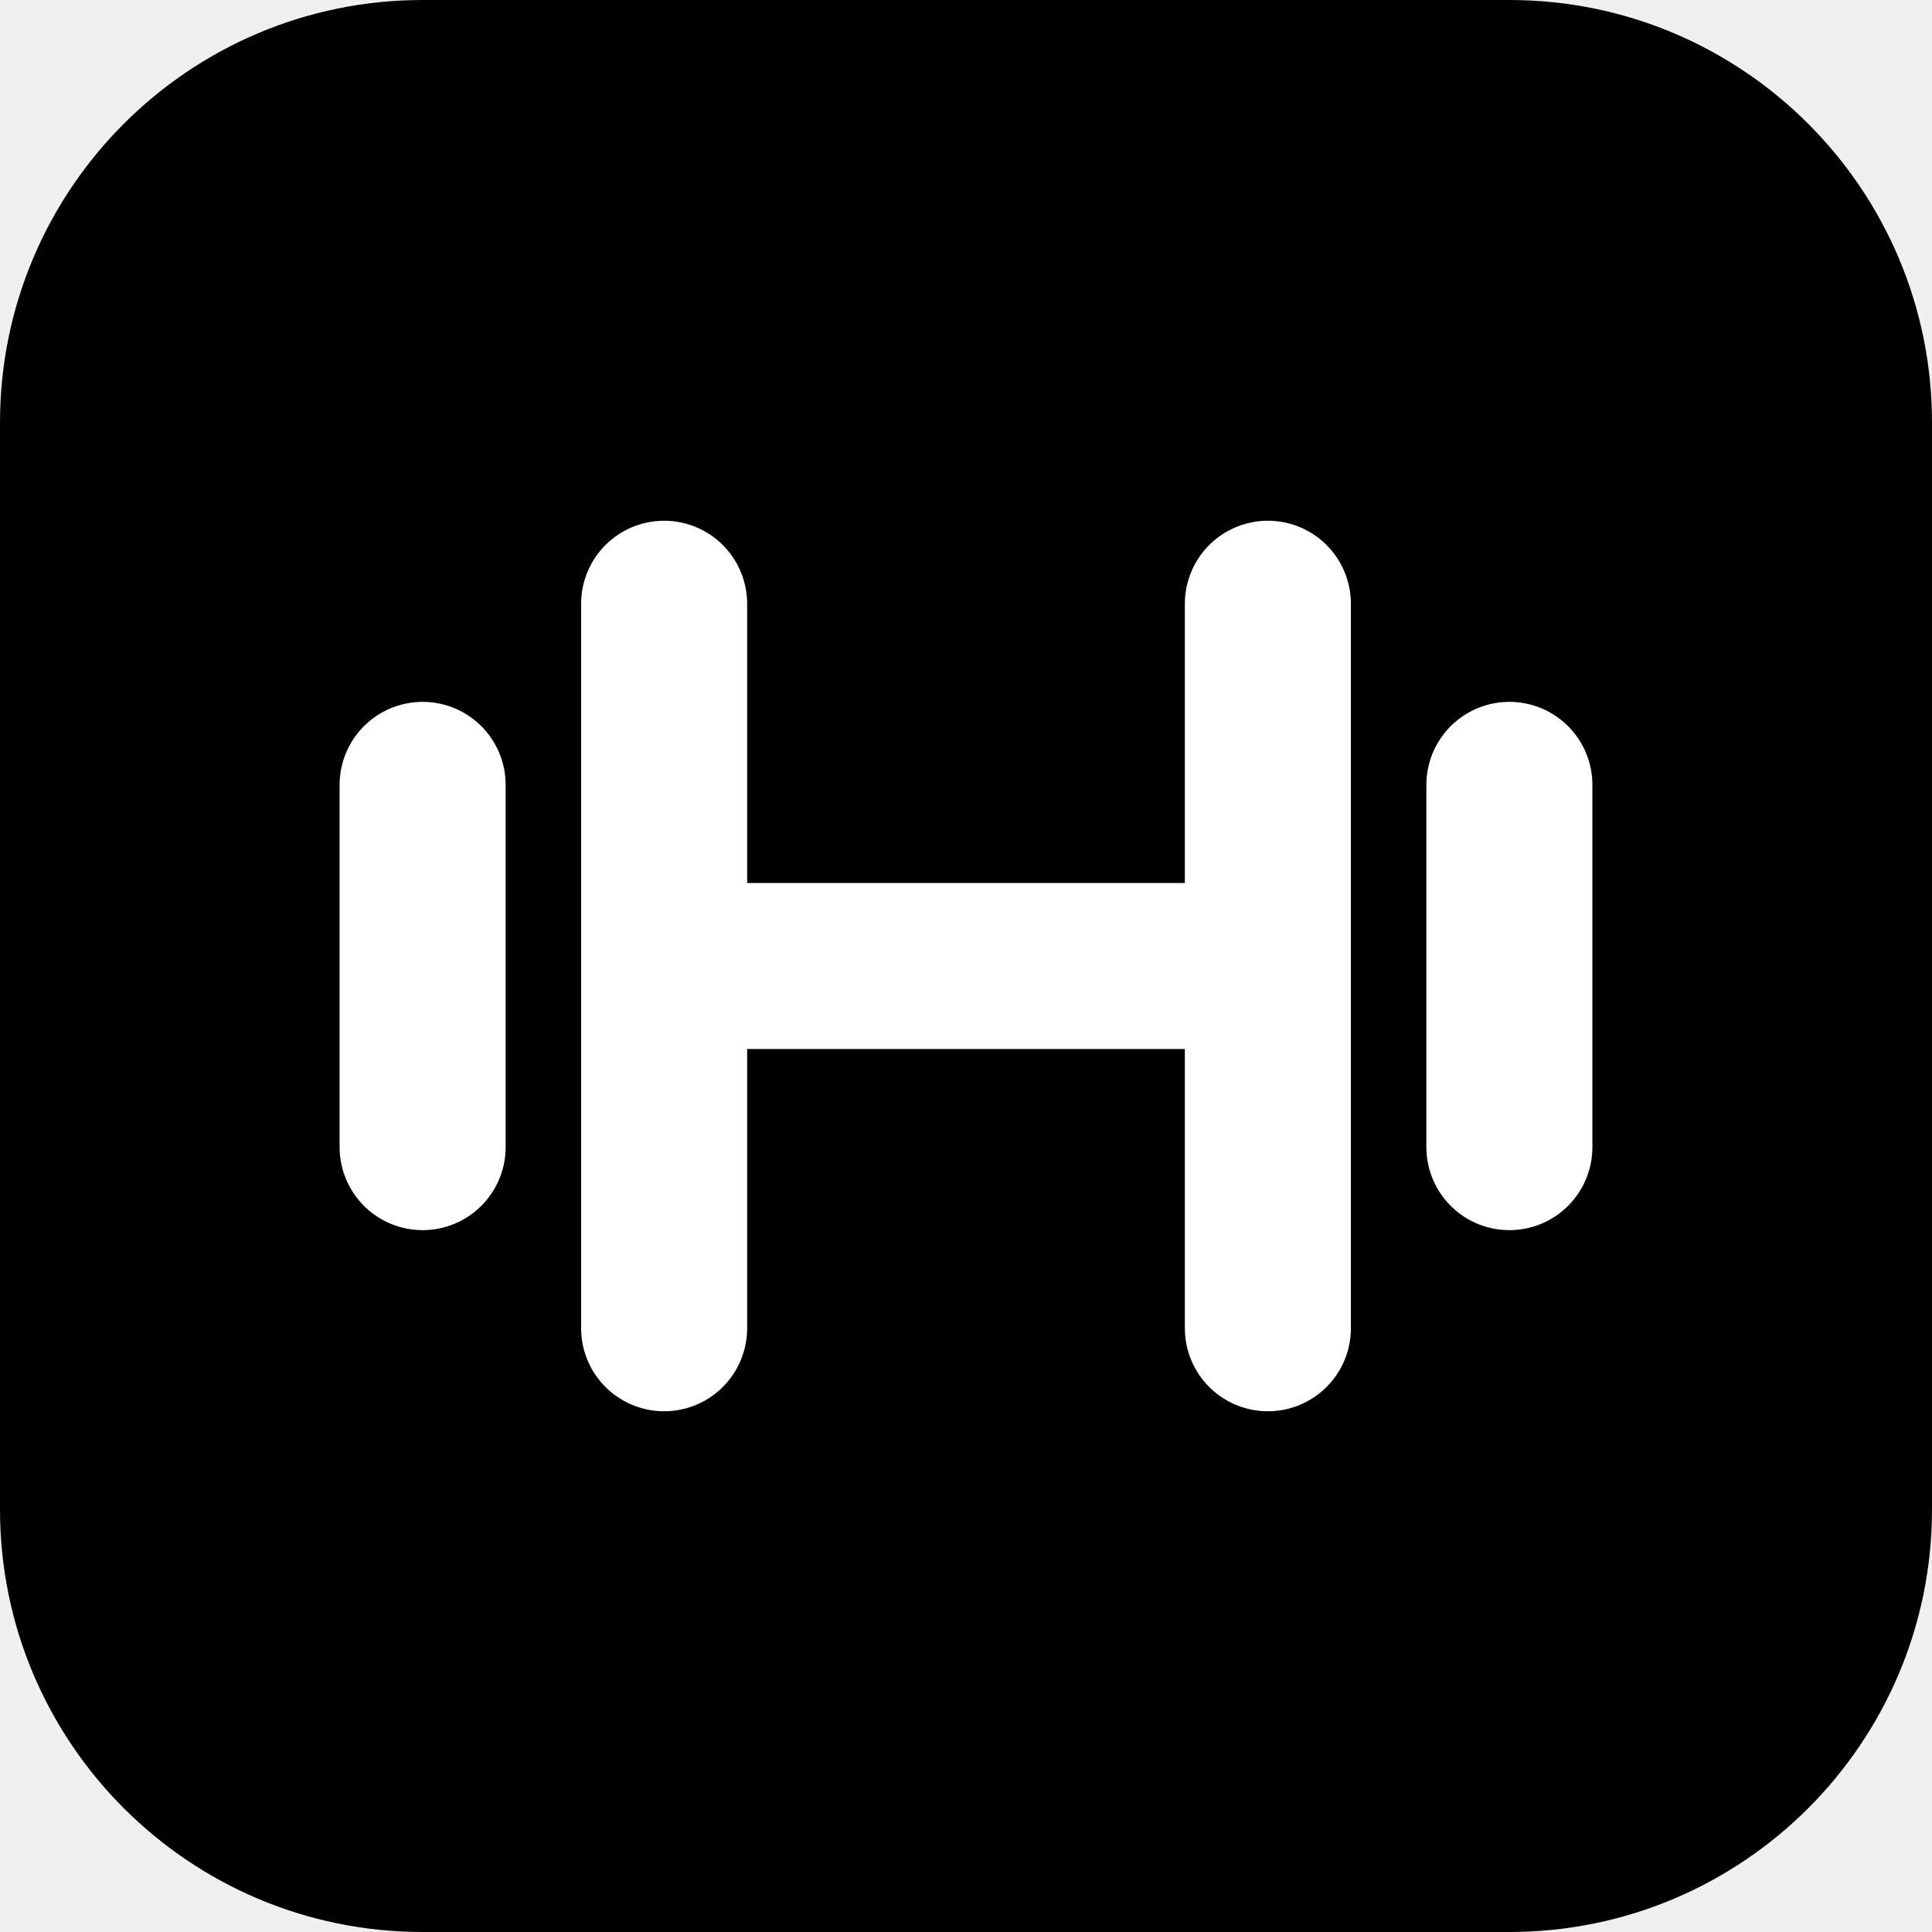
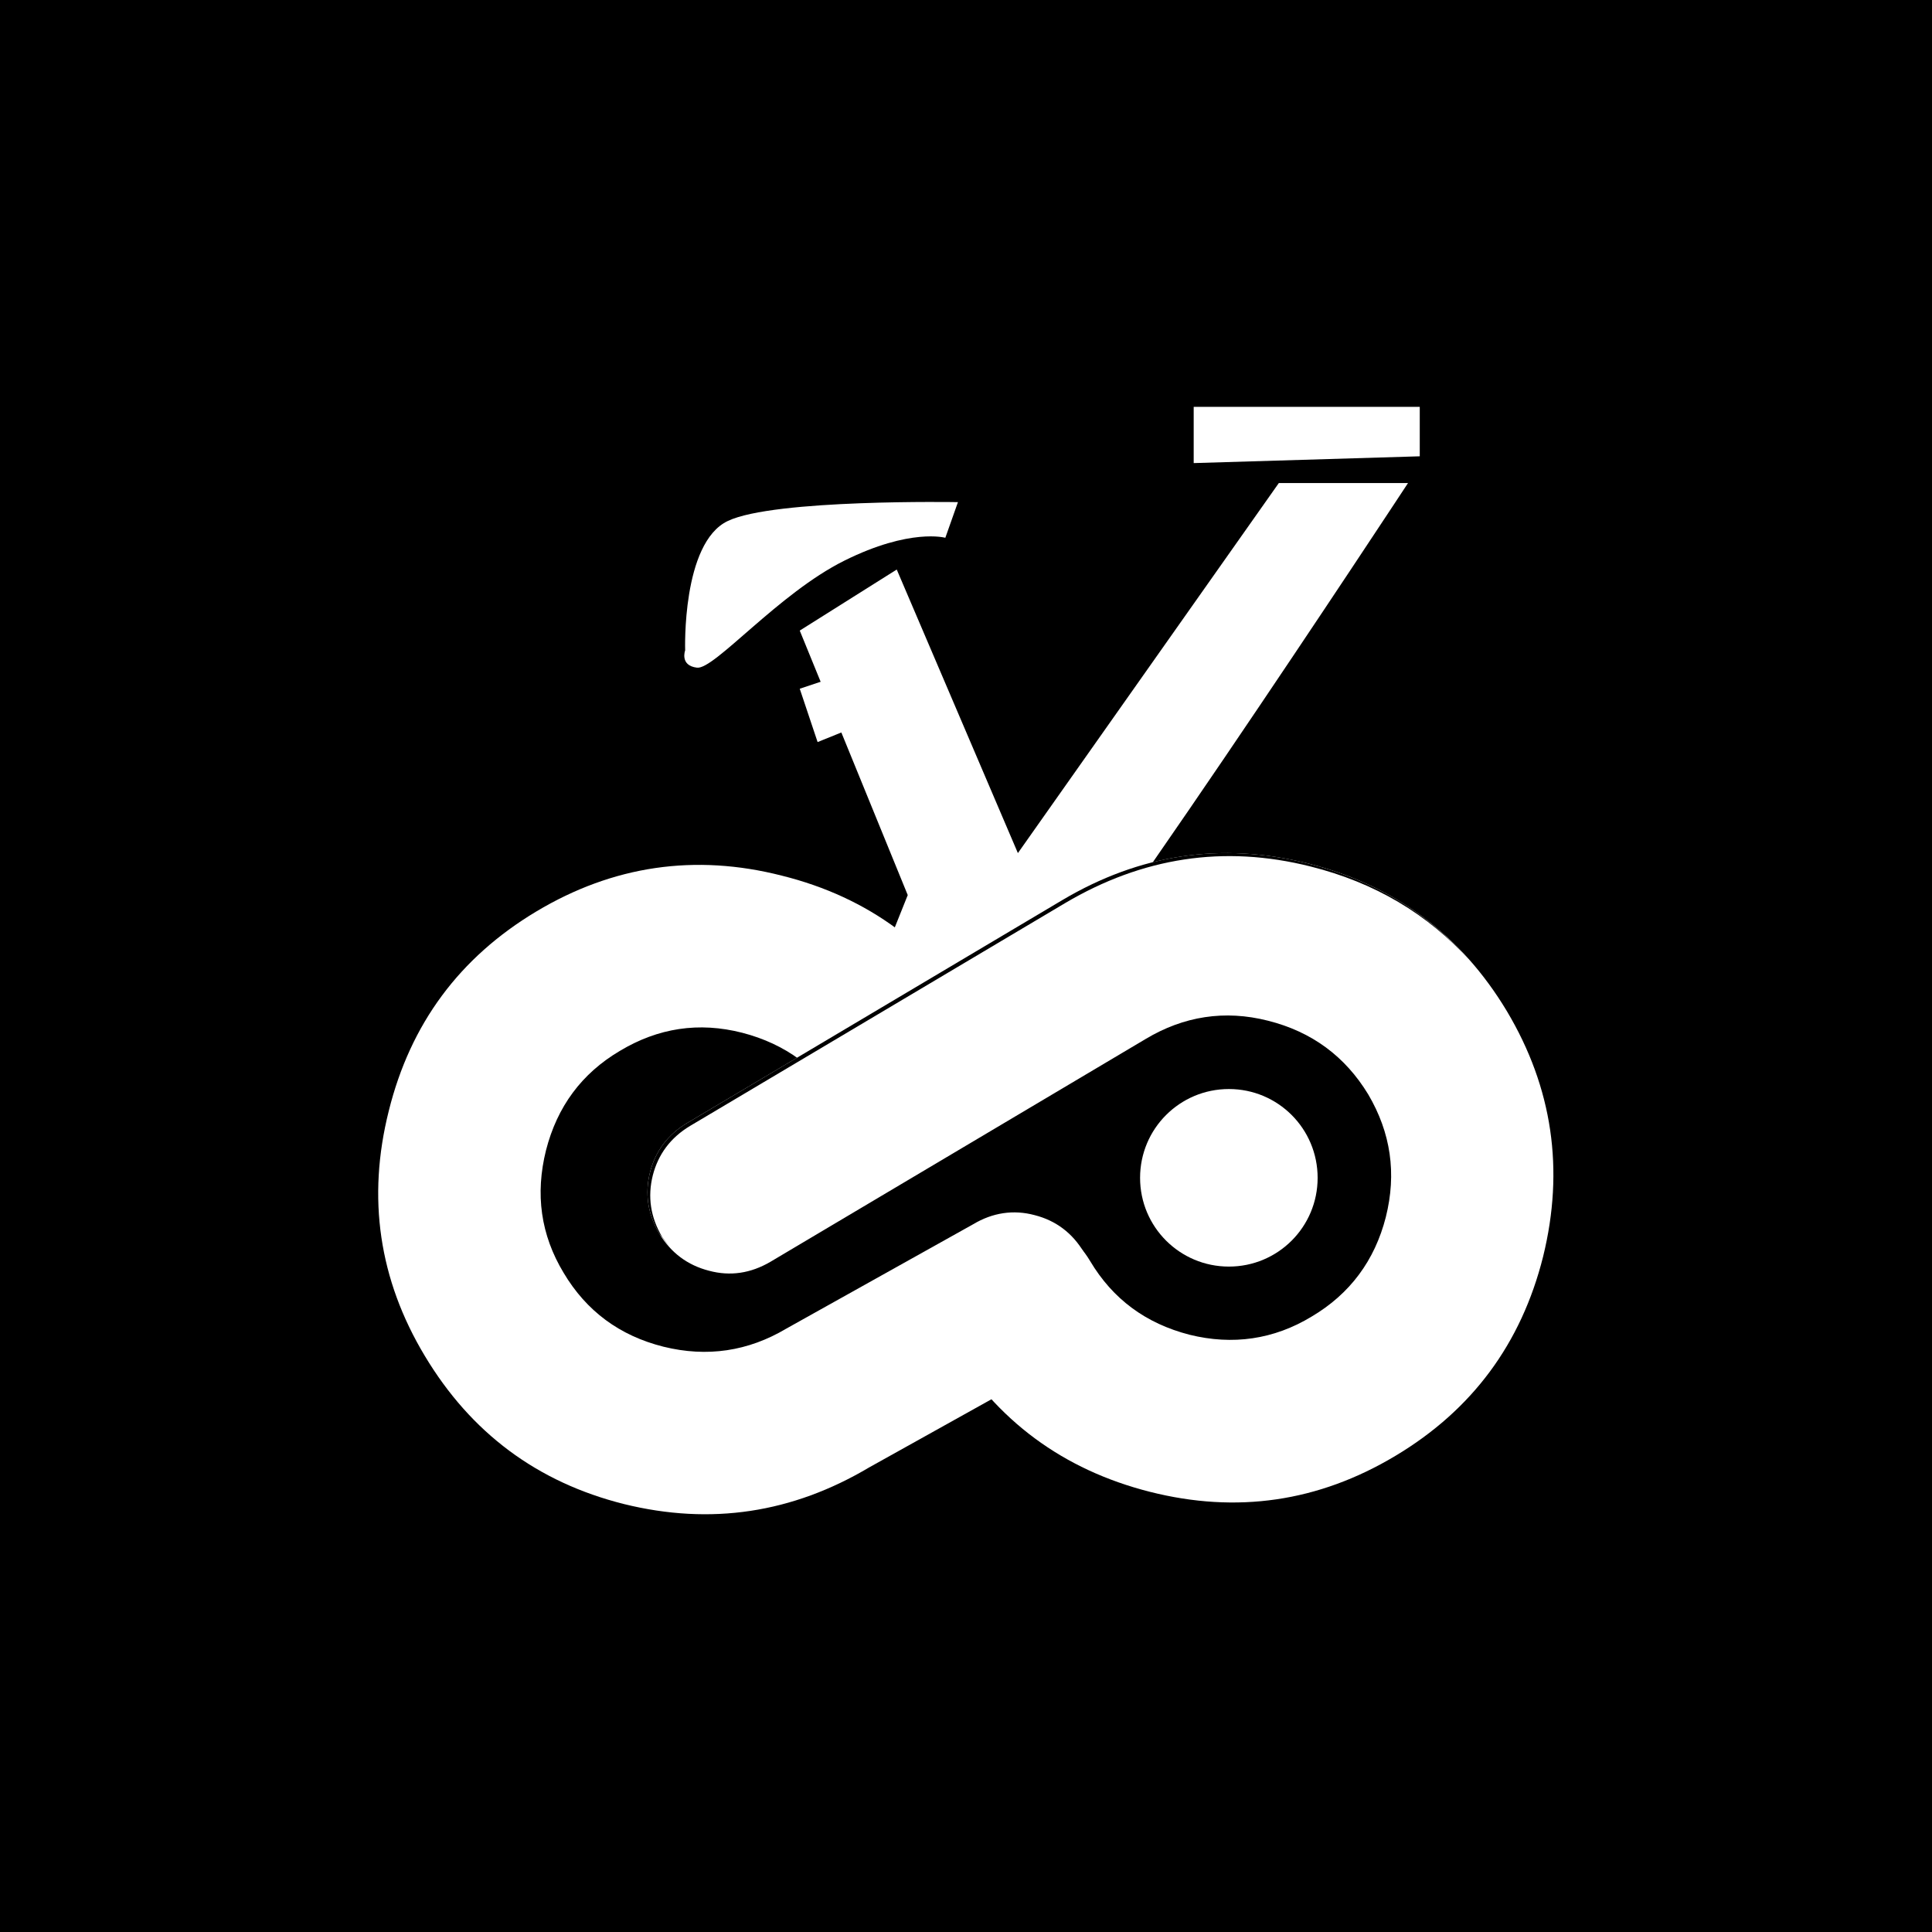
- <svg xmlns="http://www.w3.org/2000/svg" viewBox="0 0 512 512">
-   <rect width="512" height="512" rx="112" fill="#000000" />
-   <g fill="none" stroke="#FFFFFF" stroke-width="44" stroke-linecap="round">
-     <path d="M176 160v192M112 208v96M336 160v192M400 208v96M176 256h160" />
+ <svg xmlns="http://www.w3.org/2000/svg" viewBox="0 0 100 100">
+   <rect width="100" height="100" fill="#000000" />
+   <g transform="translate(50 50) scale(4.8589) translate(-39.980 -17.610)">
+     <path transform="matrix(.1,0,0,-.1,0,68.63)" d="M369.883 543.824C369.883 543.824 369.504 555.277 374.426 557.605 379.352 559.965 398.941 559.613 398.941 559.613L397.598 555.816C397.598 555.816 393.867 556.871 386.848 553.383 379.813 549.887 372.98 541.738 371.137 541.98 369.285 542.207 369.883 543.824 369.883 543.824" fill="#FFFFFF" />
+     <path transform="matrix(.1,0,0,-.1,0,68.63)" d="M382.09 545.93 392.422 552.434 405.328 522.227 433.125 561.648H446.887C446.887 561.648 408.691 503.508 405.328 502.344L384.719 495.602 393.594 517.754 382.09 545.93" fill="#FFFFFF" />
+     <path transform="matrix(.1,0,0,-.1,0,68.63)" d="M424.055 569.766H448.137V564.496L424.055 563.773V569.766" fill="#FFFFFF" />
+     <path transform="matrix(.1,0,0,-.1,0,68.63)" d="M382.09 539.734 393.414 543.535 395.09 538.535 383.992 534.055 382.09 539.734" fill="#FFFFFF" />
+     <path transform="matrix(.1,0,0,-.1,0,68.63)" d="M342.145 468.672C337.262 476.801 335.984 485.504 338.309 494.758 340.613 504.043 345.844 511.105 354.027 516.008 362.203 520.902 370.945 522.18 380.168 519.828 389.457 517.516 396.516 512.258 401.387 504.121 402.621 502.035 402.953 499.855 402.383 497.566 401.777 495.293 400.434 493.512 398.352 492.273 396.352 491.063 394.215 490.73 391.879 491.309 389.586 491.84 387.793 493.16 386.563 495.238 384.109 499.285 380.586 501.895 375.957 503.09 371.34 504.27 367.004 503.605 362.926 501.156 358.855 498.75 356.25 495.219 355.059 490.566 353.898 485.902 354.492 481.57 356.934 477.52 359.359 473.438 362.906 470.816 367.574 469.645 372.227 468.496 376.598 469.16 380.648 471.566L400.566 482.691C402.621 483.922 404.844 484.27 407.113 483.66 409.375 483.086 411.145 481.746 412.352 479.711 413.59 477.629 413.953 475.449 413.391 473.164 412.813 470.918 411.477 469.141 409.418 467.895L389.496 456.793C381.301 451.926 372.629 450.598 363.367 452.883 354.148 455.195 347.074 460.449 342.145 468.672" fill="#FFFFFF" />
+     <path transform="matrix(.1,0,0,-.1,0,68.63)" d="M457.422 505.383C462.285 497.219 463.555 488.508 461.277 479.246 458.953 469.973 453.711 462.898 445.527 458.008 437.344 453.113 428.637 451.848 419.387 454.188 410.133 456.539 403.059 461.77 398.168 469.883 396.926 471.973 396.621 474.164 397.195 476.438 397.789 478.723 399.109 480.496 401.195 481.746 403.223 482.949 405.375 483.285 407.691 482.734 410.004 482.172 411.781 480.859 413.02 478.773 415.434 474.719 418.953 472.117 423.617 470.918 428.203 469.785 432.59 470.41 436.621 472.855 440.703 475.27 443.34 478.828 444.52 483.445 445.691 488.109 445.051 492.441 442.645 496.527 440.188 500.57 436.641 503.199 431.973 504.371 427.355 505.547 422.98 504.848 418.938 502.426L378.969 478.691C376.871 477.461 374.688 477.129 372.422 477.738 370.129 478.328 368.379 479.648 367.133 481.676 365.898 483.77 365.57 485.941 366.137 488.219 366.715 490.473 368.027 492.246 370.121 493.492L410.082 517.223C418.277 522.09 426.965 523.438 436.199 521.133 445.422 518.816 452.512 513.559 457.422 505.383" fill="#FFFFFF" />
+     <path transform="matrix(.1,0,0,-.1,0,68.63)" d="M366.438 487.906C367.016 490.145 368.324 491.914 370.406 493.164L410.359 516.902C418.57 521.754 427.246 523.129 436.484 520.805 443.328 519.098 448.977 515.746 453.445 510.805 448.953 515.934 443.184 519.379 436.199 521.133 426.965 523.445 418.277 522.09 410.066 517.223L370.121 493.492C368.027 492.246 366.715 490.473 366.137 488.219 365.57 485.941 365.898 483.77 367.133 481.676L368.328 480.137 367.426 481.348C366.195 483.434 365.863 485.609 366.438 487.906" fill="#000000" />
+     <path transform="matrix(.1,0,0,-.1,0,68.63)" d="M437.258 487.633C437.258 482.406 433.035 478.18 427.805 478.18 422.574 478.18 418.344 482.406 418.344 487.633 418.344 492.867 422.574 497.094 427.805 497.094 433.035 497.094 437.258 492.867 437.258 487.633" fill="#FFFFFF" />
  </g>
</svg>
